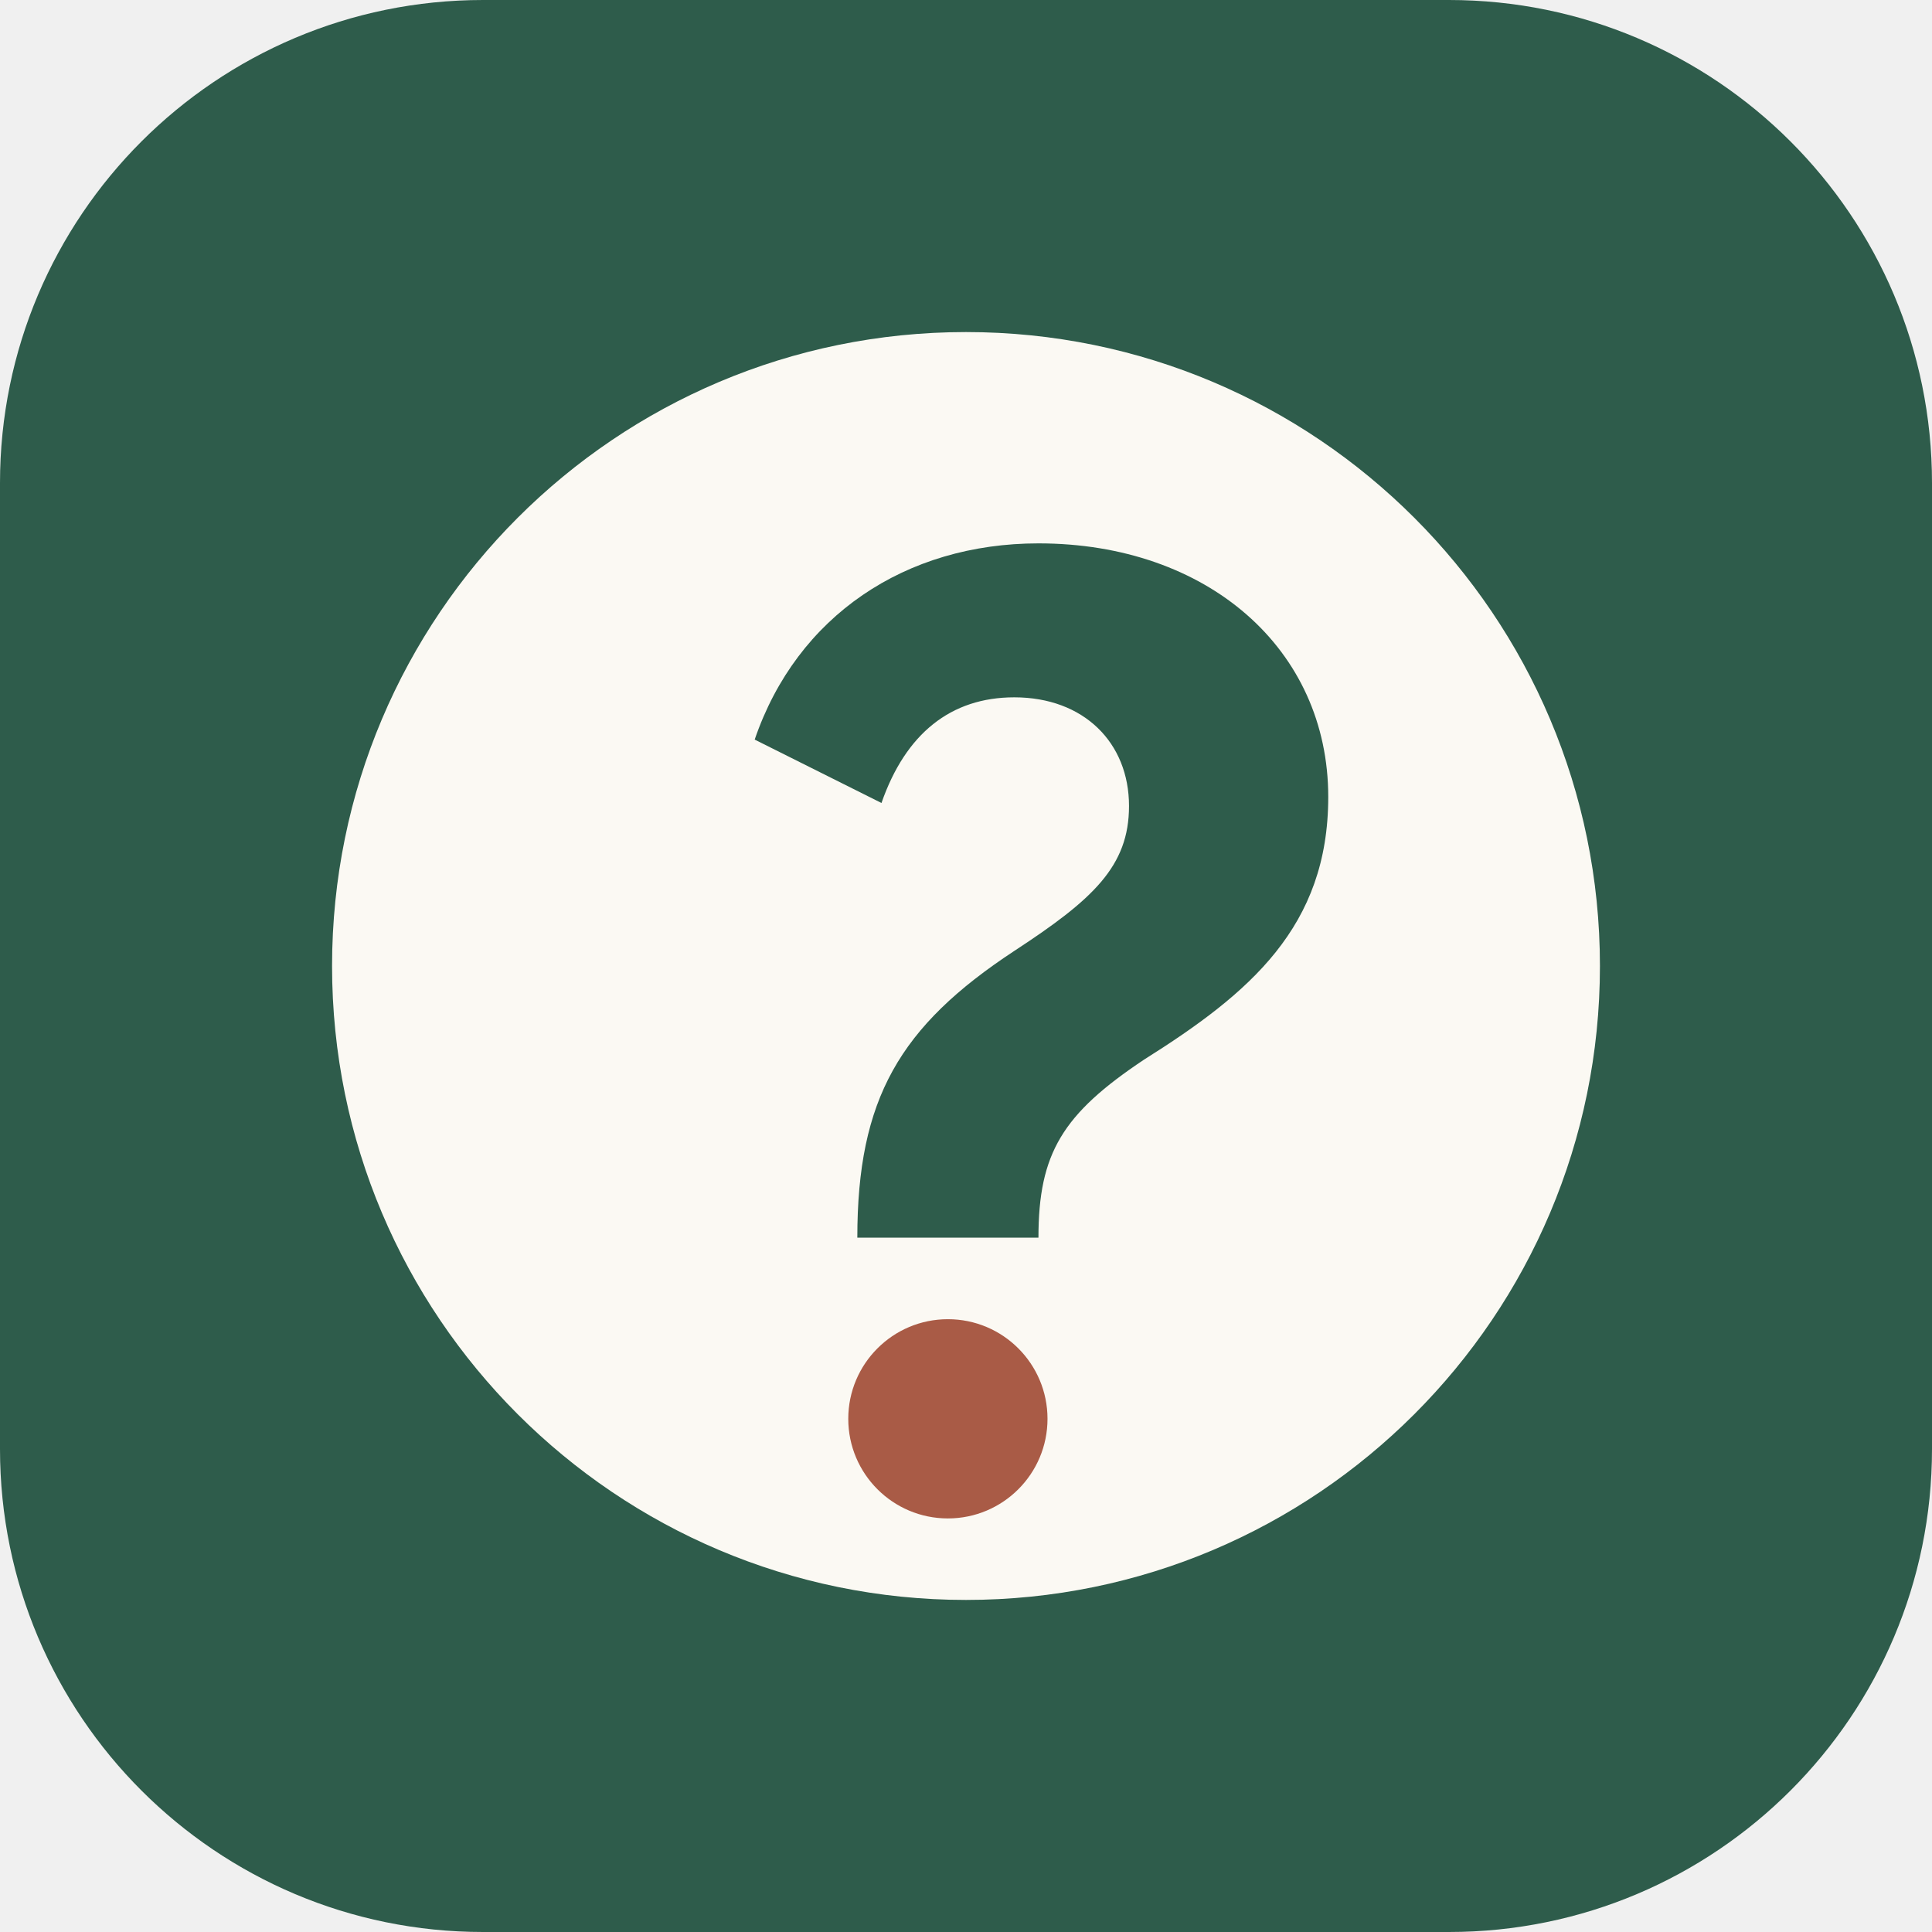
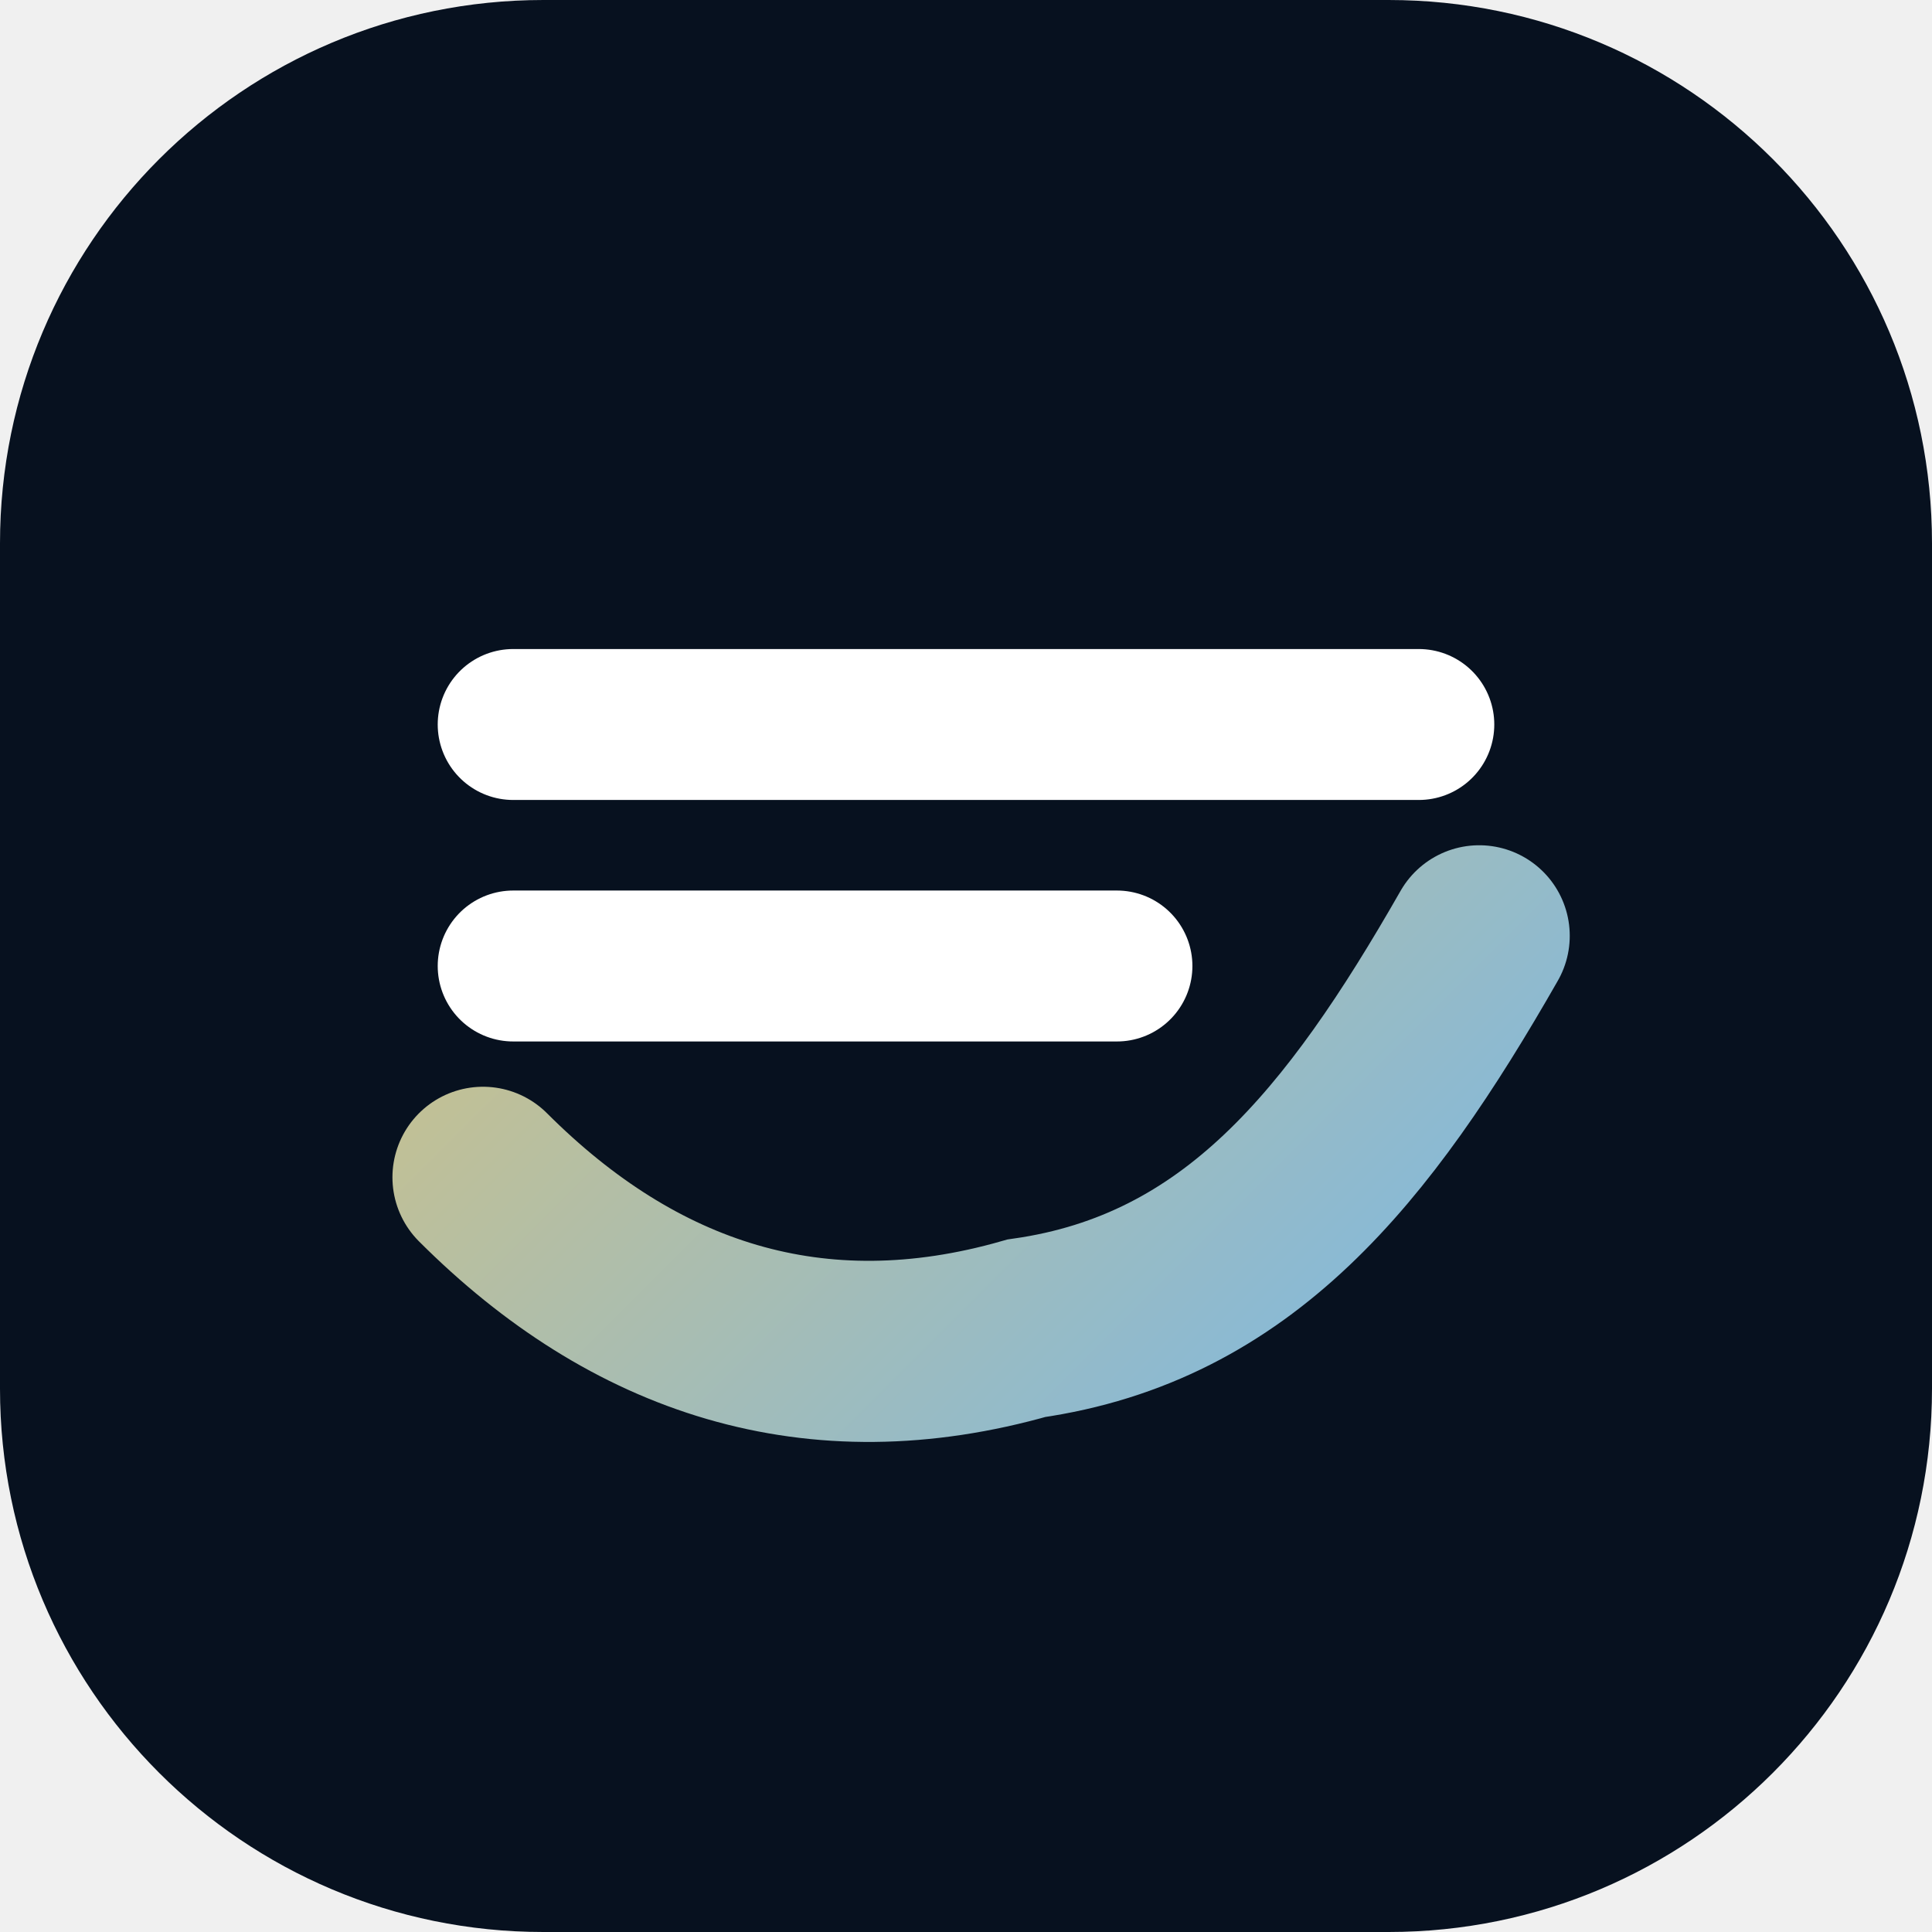
<svg xmlns="http://www.w3.org/2000/svg" viewBox="0 0 64 64">
-   <rect width="64" height="64" rx="16" fill="#2e5c4b" />
-   <circle cx="32" cy="32" r="21" fill="#fbf9f3" />
-   <path d="M25 24.5c1.4-4.1 5-6.5 9.4-6.5 5.6 0 9.6 3.5 9.6 8.4 0 4.3-2.6 6.5-6.1 8.7-2.7 1.8-3.5 3.1-3.5 5.9h-6c0-4.6 1.4-7 5.2-9.5 2.6-1.7 3.8-2.8 3.8-4.8 0-2.1-1.5-3.6-3.8-3.6-2.1 0-3.6 1.2-4.4 3.5L25 24.5Z" fill="#2e5c4b" />
-   <circle cx="31.4" cy="47" r="3.3" fill="#a95b46" />
+   <defs>
+     <linearGradient id="g" x1="8" y1="8" x2="56" y2="56" gradientUnits="userSpaceOnUse">
+       <stop stop-color="#f5c65b" />
+       <stop offset="1" stop-color="#64b5ff" />
+     </linearGradient>
+   </defs>
+   <rect width="64" height="64" rx="18" fill="#07111f" />
+   <path d="M16 39c5 5 11 7 18 5 7-1 11-6 15-13" fill="none" stroke="url(#g)" stroke-width="6" stroke-linecap="round" />
+   <path d="M17 24h30M17 32h20" stroke="#fff" stroke-width="5" stroke-linecap="round" />
</svg>
